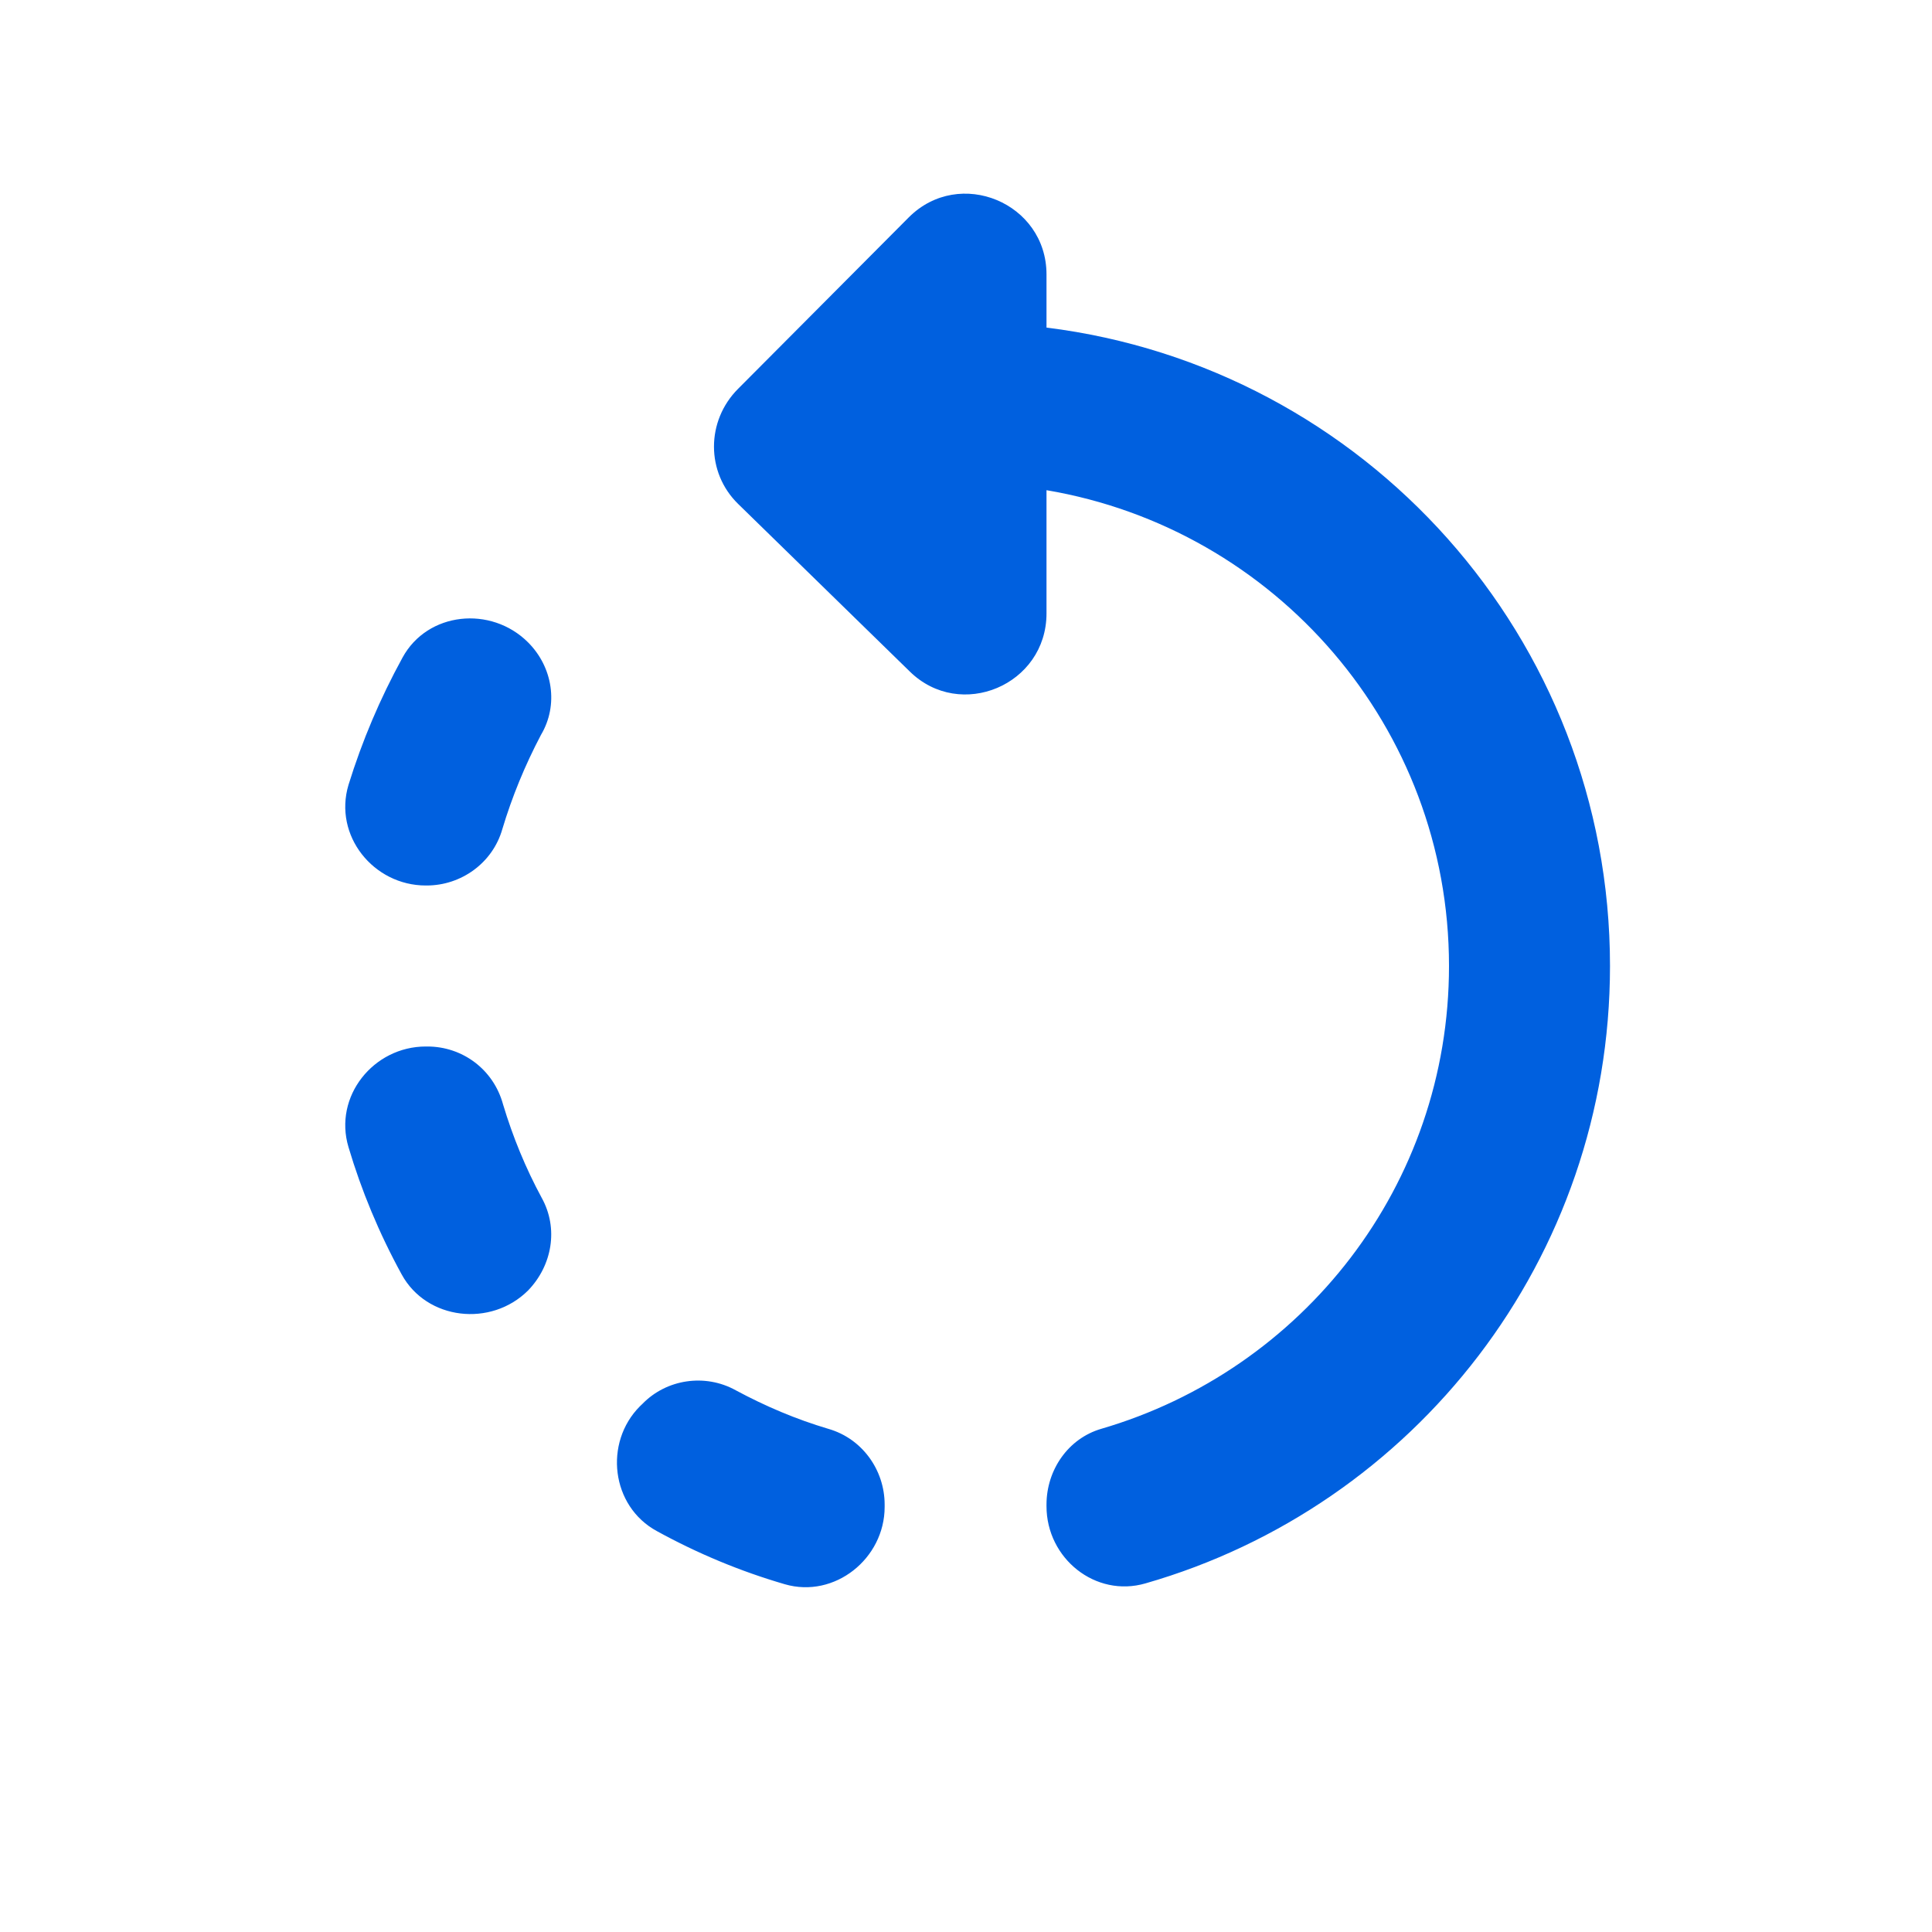
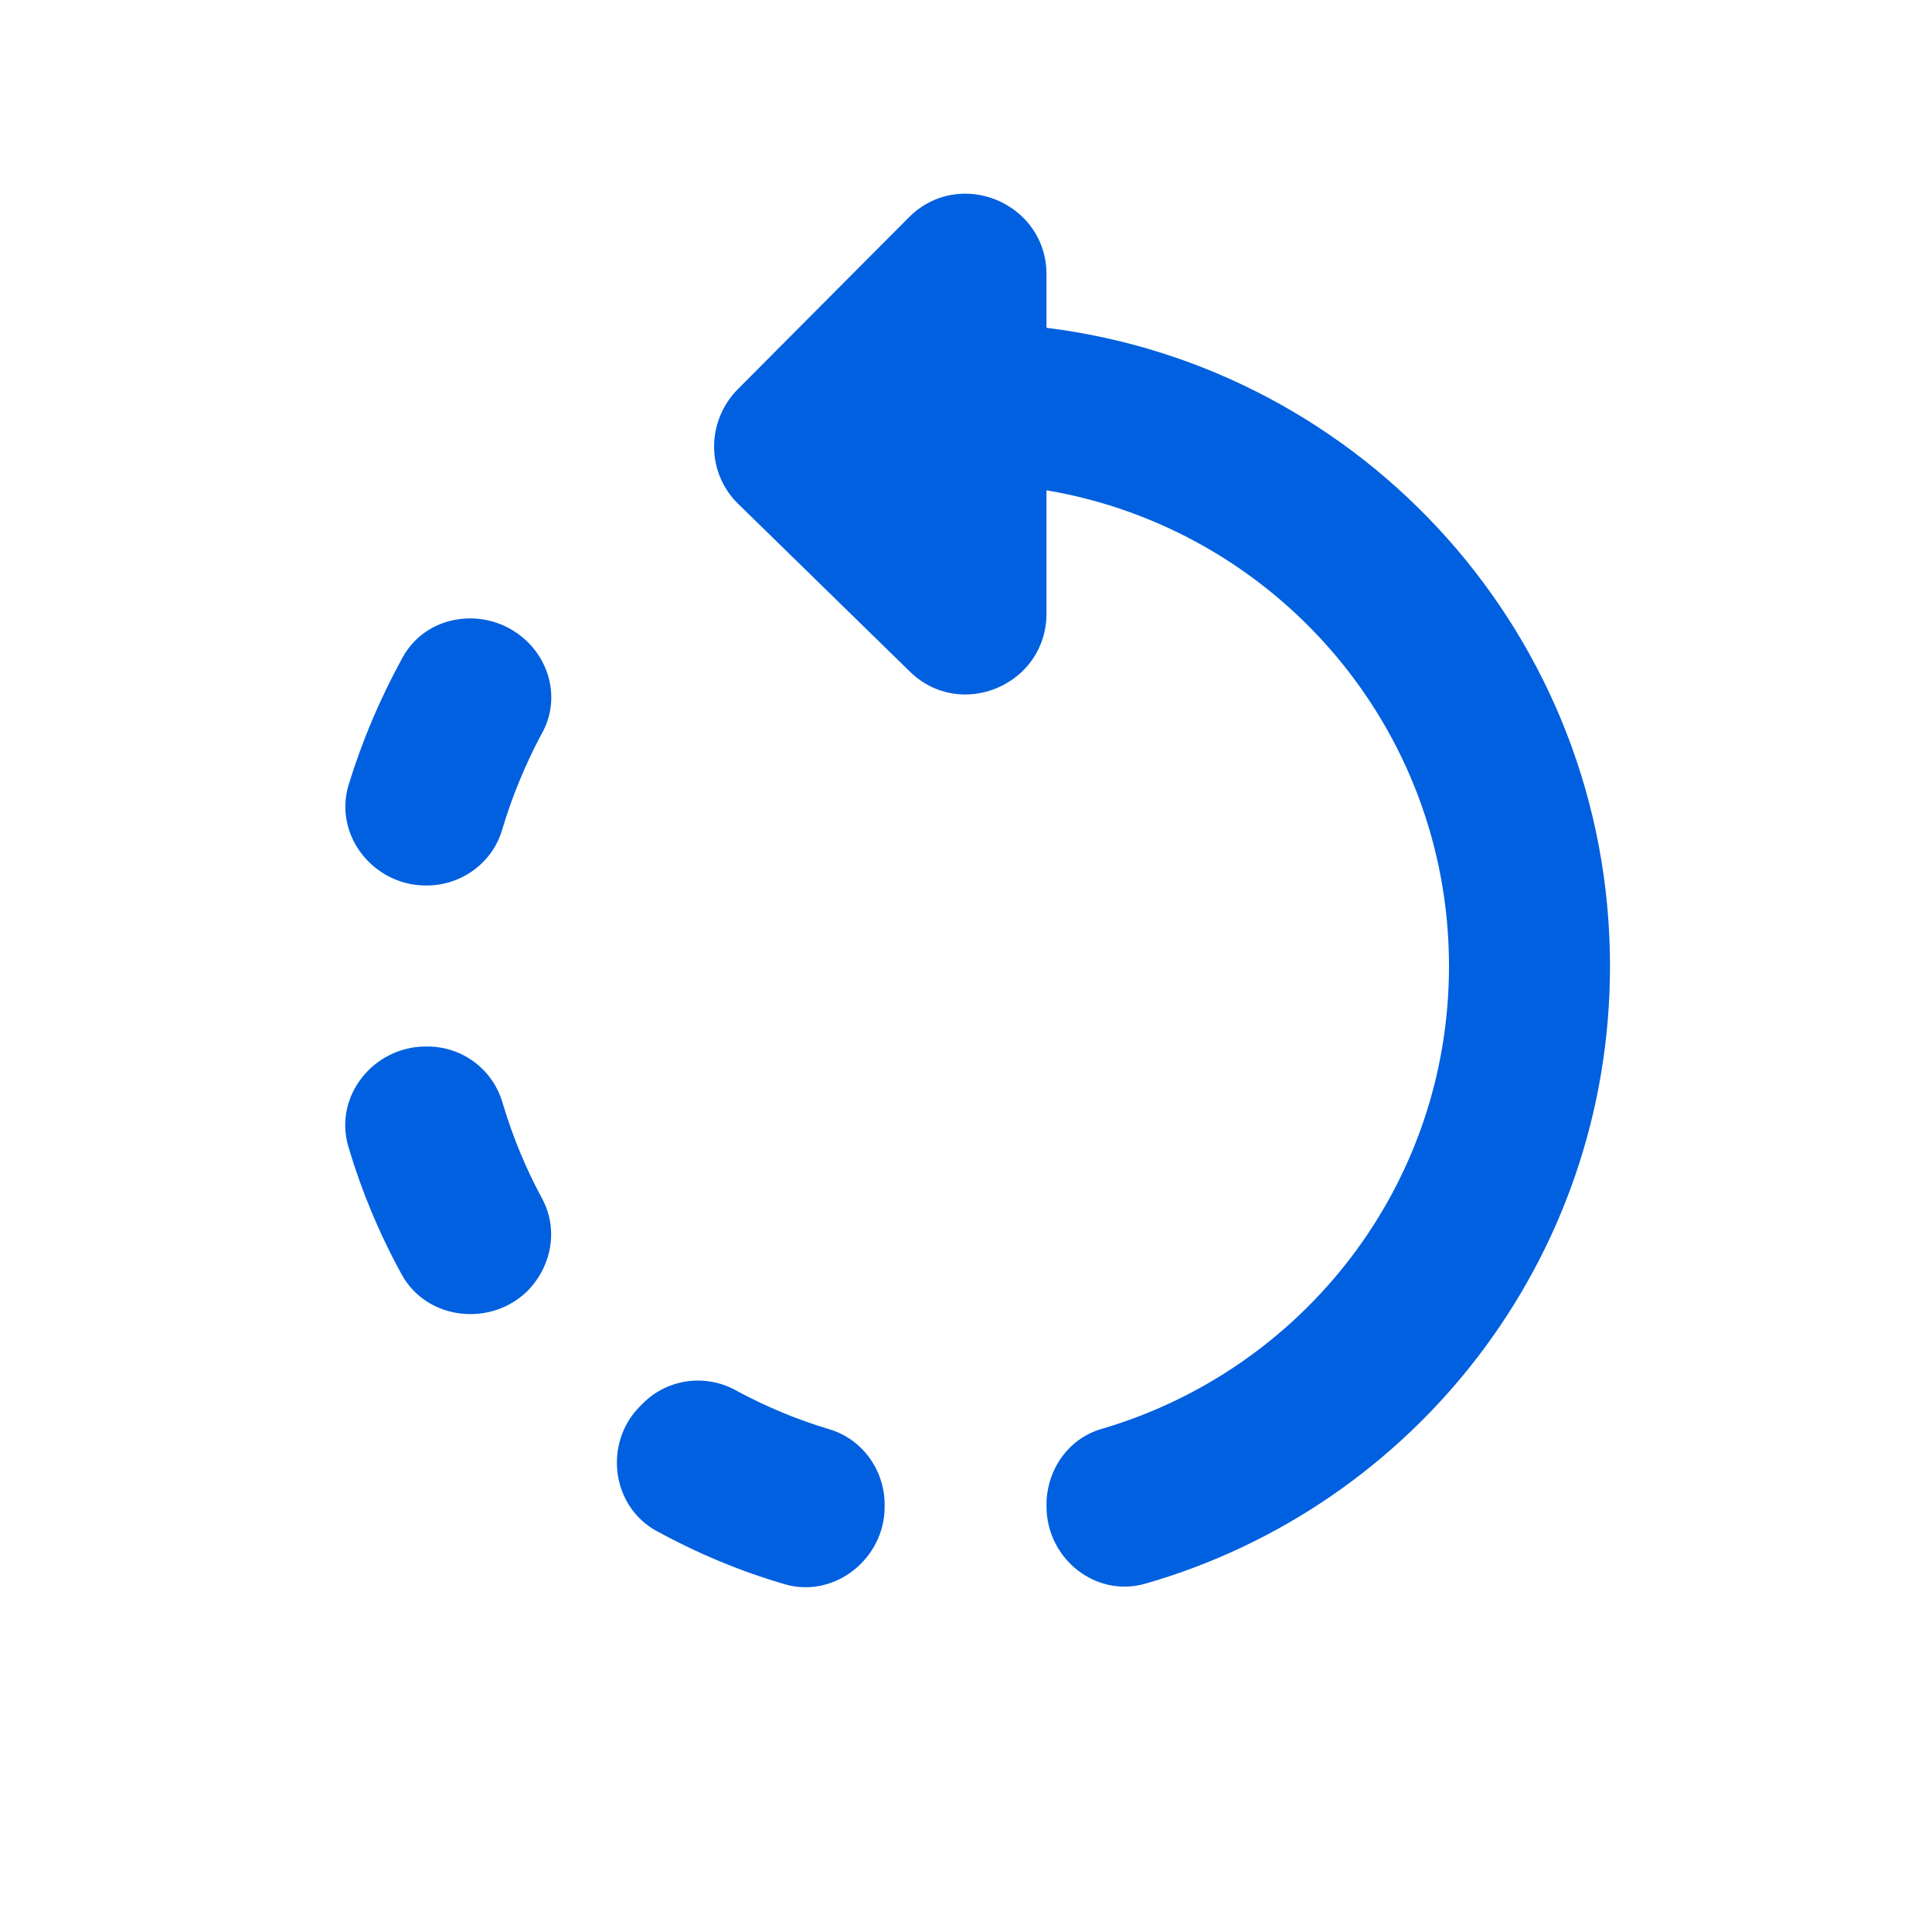
- <svg xmlns="http://www.w3.org/2000/svg" width="18" height="18" viewBox="0 0 18 18" fill="none">
-   <path d="M4.92 5.985C4.575 5.64 3.982 5.7 3.75 6.127C3.54 6.51 3.375 6.9 3.247 7.312C3.105 7.785 3.48 8.25 3.967 8.25H3.975C4.297 8.25 4.59 8.04 4.68 7.725C4.77 7.425 4.89 7.132 5.04 6.847C5.205 6.57 5.152 6.217 4.92 5.985ZM3.982 9.75H3.967C3.48 9.75 3.105 10.215 3.247 10.688C3.367 11.092 3.532 11.49 3.742 11.873C3.975 12.3 4.575 12.367 4.92 12.023C5.145 11.79 5.205 11.445 5.047 11.16C4.897 10.883 4.777 10.59 4.687 10.29C4.597 9.96 4.305 9.75 3.982 9.75ZM6.12 14.265C6.502 14.475 6.9 14.64 7.312 14.76C7.777 14.895 8.242 14.52 8.242 14.04V14.018C8.242 13.695 8.032 13.402 7.717 13.312C7.417 13.223 7.132 13.102 6.855 12.953C6.57 12.795 6.21 12.848 5.985 13.08L5.962 13.102C5.625 13.44 5.692 14.033 6.12 14.265ZM9.75 3.052V2.557C9.75 1.89 8.94 1.552 8.467 2.025L6.877 3.622C6.577 3.922 6.577 4.402 6.877 4.695L8.475 6.255C8.947 6.72 9.75 6.382 9.75 5.715V4.567C11.88 4.927 13.5 6.772 13.5 9C13.5 11.047 12.135 12.765 10.26 13.312C9.952 13.402 9.75 13.695 9.75 14.018V14.033C9.75 14.52 10.207 14.887 10.672 14.752C13.177 14.033 15 11.73 15 9C15 5.94 12.712 3.42 9.75 3.052Z" fill="#0060DF" />
+ <svg xmlns="http://www.w3.org/2000/svg" fill="none" height="18" viewBox="0 0 18 18" width="18">
+   <path d="m4.92 5.985c-.345-.345-.938-.285-1.17.142-.21.383-.375.772-.502 1.185-.142.472.233.938.72.938h.007c.323 0 .615-.21.705-.525.09-.3.21-.593.36-.877.165-.278.113-.63-.12-.863zm-.938 3.765h-.015c-.487 0-.863.465-.72.938.12.405.285.802.495 1.185.233.427.833.495 1.177.15.225-.233.285-.578.128-.863-.15-.278-.27-.57-.36-.87-.09-.33-.383-.54-.705-.54zm2.138 4.515c.383.21.78.375 1.192.495.465.135.93-.24.93-.72v-.022c0-.323-.21-.615-.525-.705-.3-.09-.585-.21-.863-.36-.285-.158-.645-.105-.87.128l-.022.022c-.338.338-.27.93.158 1.163zm3.63-11.213v-.495c0-.667-.81-1.005-1.282-.532l-1.59 1.597c-.3.3-.3.78 0 1.073l1.597 1.56c.472.465 1.275.128 1.275-.54v-1.147c2.13.36 3.75 2.205 3.75 4.433 0 2.048-1.365 3.765-3.24 4.313-.308.09-.51.383-.51.705v.015c0 .487.458.855.923.72 2.505-.72 4.327-3.022 4.327-5.753 0-3.06-2.288-5.58-5.25-5.947z" fill="#0060df" />
</svg>
